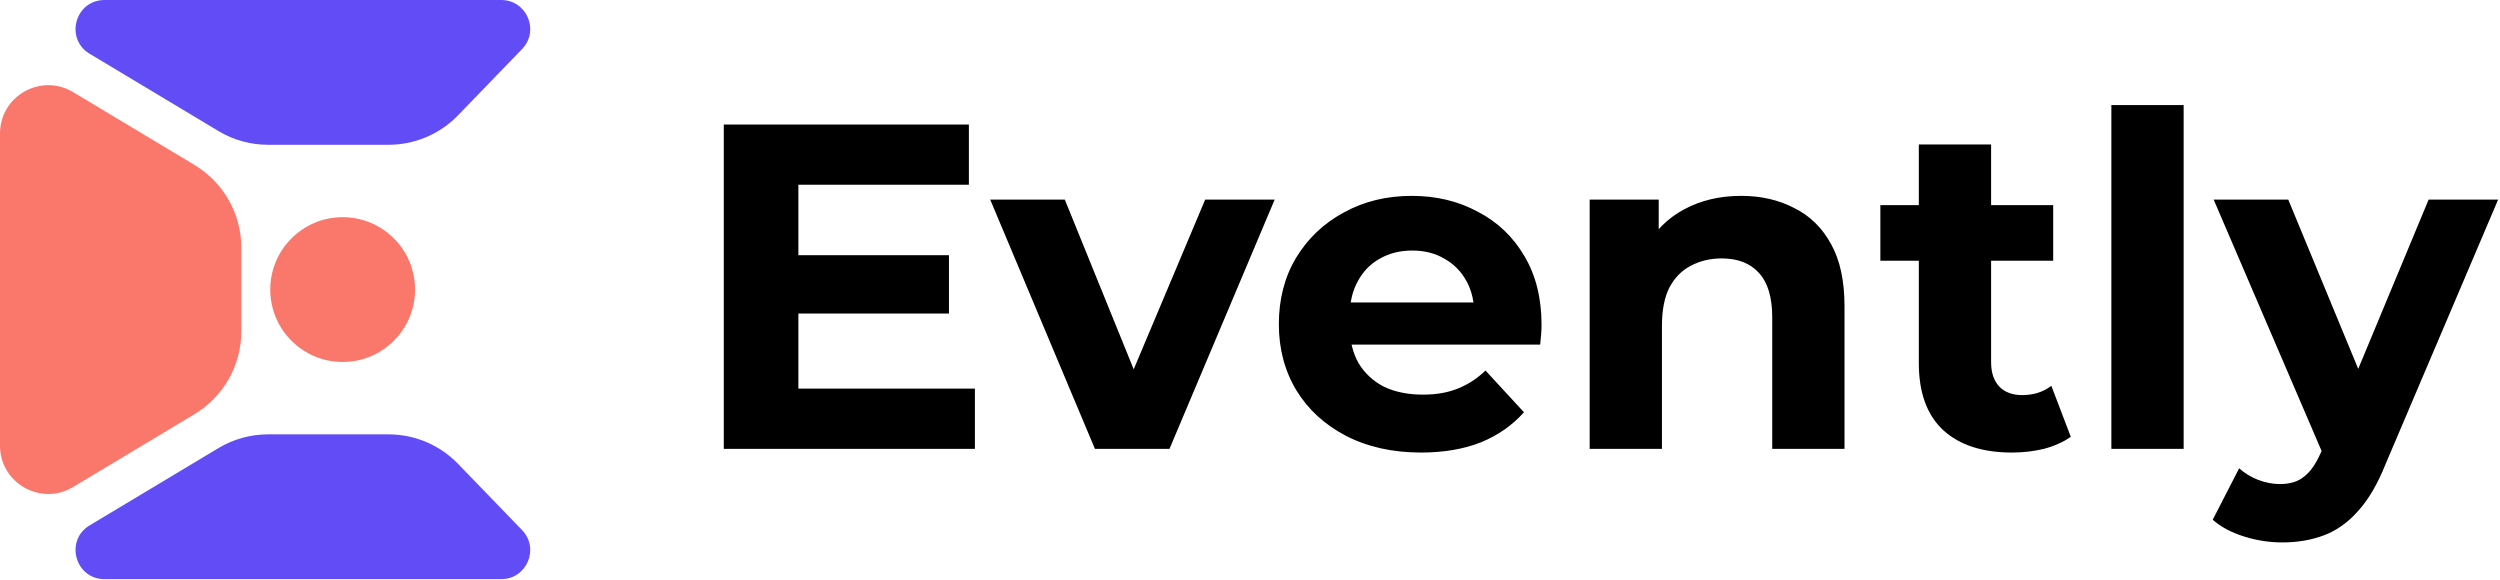
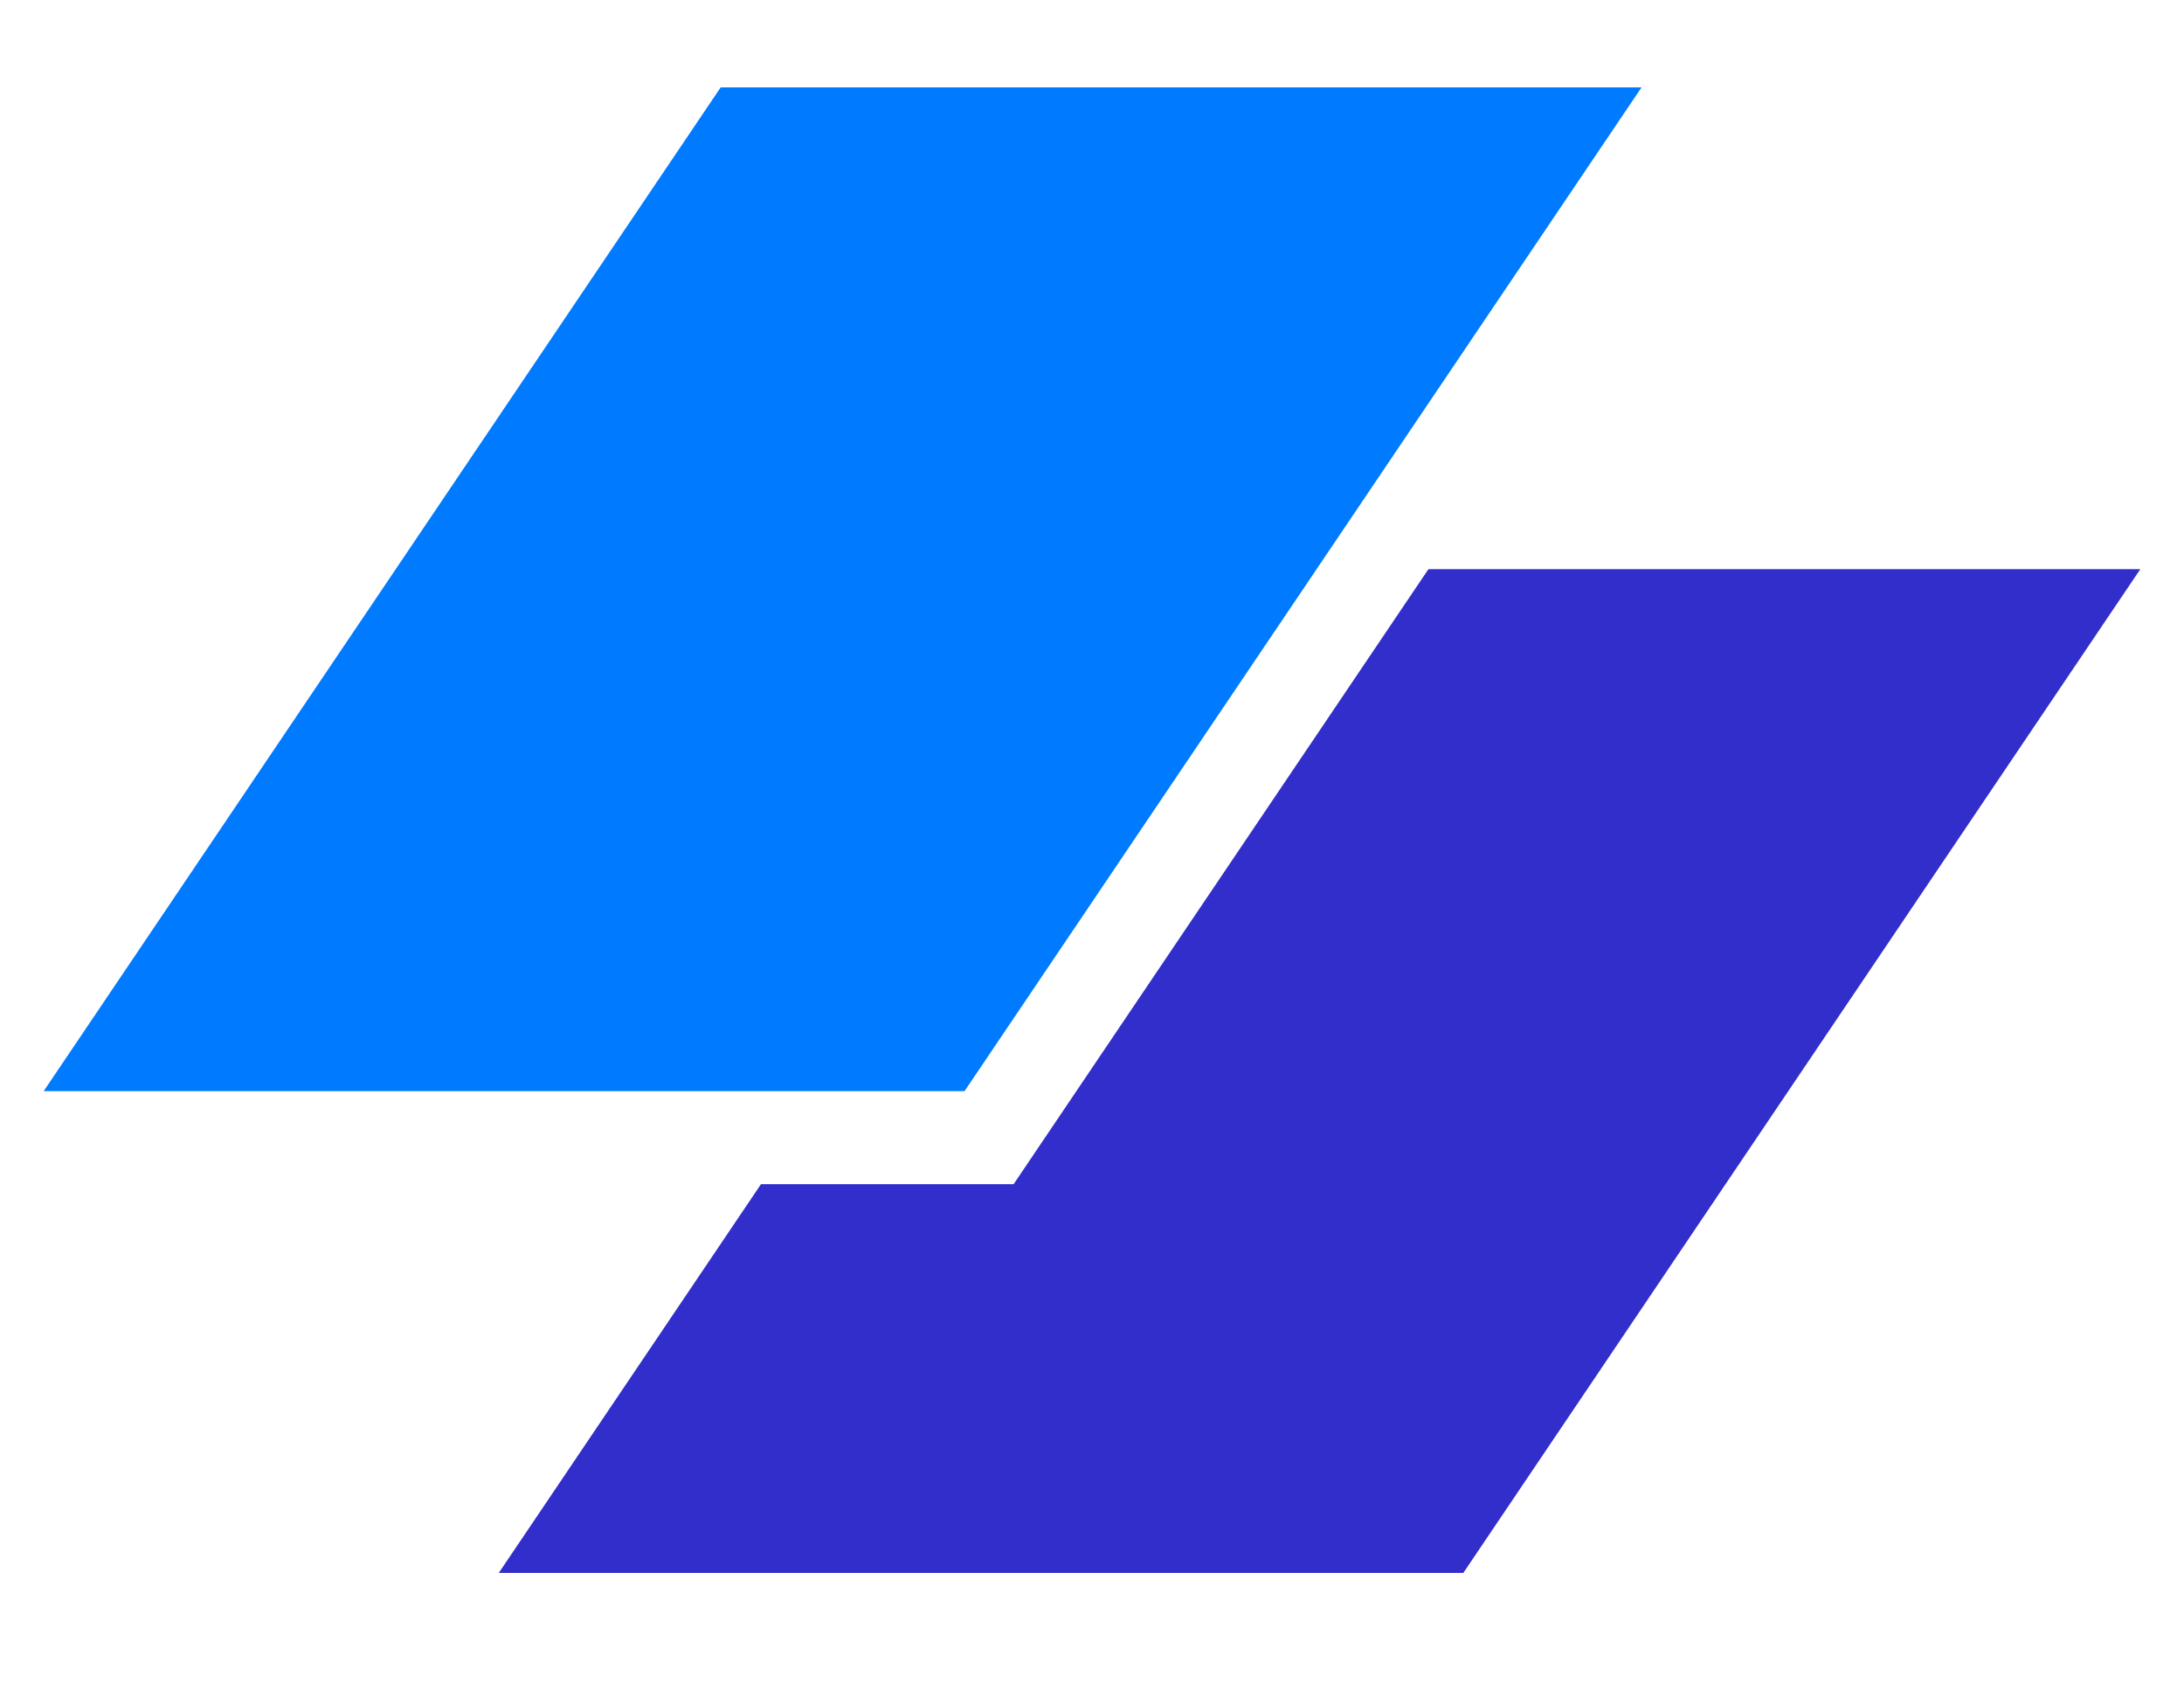
- <svg xmlns="http://www.w3.org/2000/svg" width="518" height="120" viewBox="0 0 518 120" fill="none">
-   <path d="M-3.08811e-06 27.662C-1.72904e-06 19.889 8.48 15.088 15.145 19.087L40.29 34.174C46.314 37.788 50 44.299 50 51.324L50 68.676C50 75.701 46.314 82.212 40.29 85.826L15.145 100.913C8.48 104.912 -1.57555e-05 100.111 -1.43965e-05 92.338L-3.08811e-06 27.662Z" fill="#FA776C" />
-   <path d="M103.855 -3.00576e-06C109.151 -1.88027e-06 111.85 6.362 108.169 10.17L94.896 23.9C91.128 27.799 85.938 30 80.516 30L55.54 30C51.915 30 48.358 29.015 45.25 27.15L18.575 11.145C13.357 8.014 15.577 -2.17645e-05 21.662 -2.04714e-05L103.855 -3.00576e-06Z" fill="#624CF5" />
-   <path d="M103.855 120C109.151 120 111.85 113.638 108.169 109.83L94.896 96.1C91.128 92.201 85.938 90 80.516 90L55.54 90C51.915 90 48.358 90.985 45.25 92.85L18.575 108.855C13.357 111.986 15.577 120 21.662 120L103.855 120Z" fill="#624CF5" />
-   <rect x="56" y="45" width="30" height="30" rx="15" fill="#FA776C" />
-   <path d="M164.272 52.872H196.624V64.968H164.272V52.872ZM165.424 80.52H202V93H149.968V25.8H200.752V38.28H165.424V80.52ZM226.866 93L205.169 41.352H220.626L238.674 85.8H230.994L249.714 41.352H264.114L242.322 93H226.866ZM294.45 93.768C288.562 93.768 283.378 92.616 278.898 90.312C274.482 88.008 271.058 84.872 268.626 80.904C266.194 76.872 264.978 72.296 264.978 67.176C264.978 61.992 266.162 57.416 268.53 53.448C270.962 49.416 274.258 46.28 278.418 44.04C282.578 41.736 287.282 40.584 292.53 40.584C297.586 40.584 302.13 41.672 306.162 43.848C310.258 45.96 313.49 49.032 315.858 53.064C318.226 57.032 319.41 61.8 319.41 67.368C319.41 67.944 319.378 68.616 319.314 69.384C319.25 70.088 319.186 70.76 319.122 71.4H277.17V62.664H311.25L305.49 65.256C305.49 62.568 304.946 60.232 303.858 58.248C302.77 56.264 301.266 54.728 299.346 53.64C297.426 52.488 295.186 51.912 292.626 51.912C290.066 51.912 287.794 52.488 285.81 53.64C283.89 54.728 282.386 56.296 281.298 58.344C280.21 60.328 279.666 62.696 279.666 65.448V67.752C279.666 70.568 280.274 73.064 281.49 75.24C282.77 77.352 284.53 78.984 286.77 80.136C289.074 81.224 291.762 81.768 294.834 81.768C297.586 81.768 299.986 81.352 302.034 80.52C304.146 79.688 306.066 78.44 307.794 76.776L315.762 85.416C313.394 88.104 310.418 90.184 306.834 91.656C303.25 93.064 299.122 93.768 294.45 93.768ZM360.773 40.584C364.869 40.584 368.517 41.416 371.717 43.08C374.981 44.68 377.541 47.176 379.397 50.568C381.253 53.896 382.181 58.184 382.181 63.432V93H367.205V65.736C367.205 61.576 366.277 58.504 364.421 56.52C362.629 54.536 360.069 53.544 356.741 53.544C354.373 53.544 352.229 54.056 350.309 55.08C348.453 56.04 346.981 57.544 345.893 59.592C344.869 61.64 344.357 64.264 344.357 67.464V93H329.381V41.352H343.685V55.656L340.997 51.336C342.853 47.88 345.509 45.224 348.965 43.368C352.421 41.512 356.357 40.584 360.773 40.584ZM416.876 93.768C410.796 93.768 406.06 92.232 402.668 89.16C399.276 86.024 397.58 81.384 397.58 75.24V29.928H412.556V75.048C412.556 77.224 413.132 78.92 414.284 80.136C415.436 81.288 417.004 81.864 418.988 81.864C421.356 81.864 423.372 81.224 425.036 79.944L429.068 90.504C427.532 91.592 425.676 92.424 423.5 93C421.388 93.512 419.18 93.768 416.876 93.768ZM389.612 54.024V42.504H425.42V54.024H389.612ZM437.475 93V21.768H452.451V93H437.475ZM472.878 112.392C470.19 112.392 467.534 111.976 464.91 111.144C462.286 110.312 460.142 109.16 458.477 107.688L463.95 97.032C465.102 98.056 466.414 98.856 467.886 99.432C469.422 100.008 470.926 100.296 472.398 100.296C474.51 100.296 476.174 99.784 477.39 98.76C478.67 97.8 479.822 96.168 480.846 93.864L483.534 87.528L484.686 85.896L503.214 41.352H517.614L494.286 96.168C492.622 100.328 490.702 103.592 488.526 105.96C486.414 108.328 484.046 109.992 481.422 110.952C478.862 111.912 476.014 112.392 472.878 112.392ZM481.71 95.016L458.669 41.352H474.126L491.982 84.552L481.71 95.016Z" fill="black" />
+ <svg xmlns="http://www.w3.org/2000/svg" id="logo-35" width="50" height="39" viewBox="0 0 50 39" fill="none">
+   <path d="M16.499 2H37.581L22.082 24.973H1L16.499 2Z" class="ccompli1" fill="#007AFF" />
+   <path d="M17.422 27.102L11.419 36H33.501L49 13.027H32.702L23.206 27.102H17.422Z" class="ccustom" fill="#312ECB" />
</svg>
